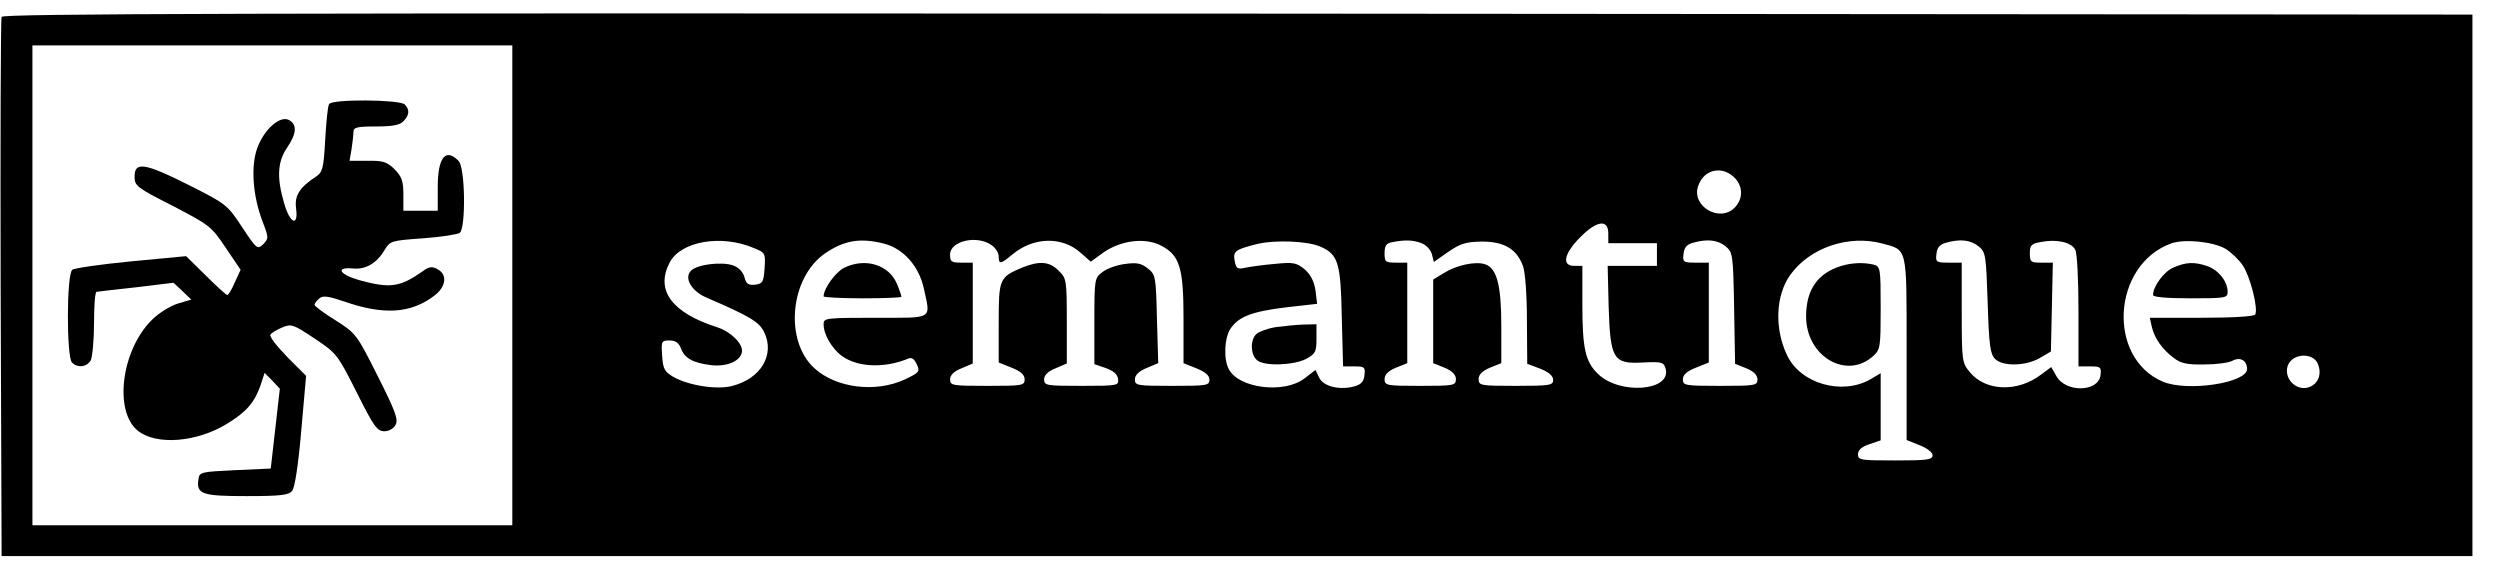
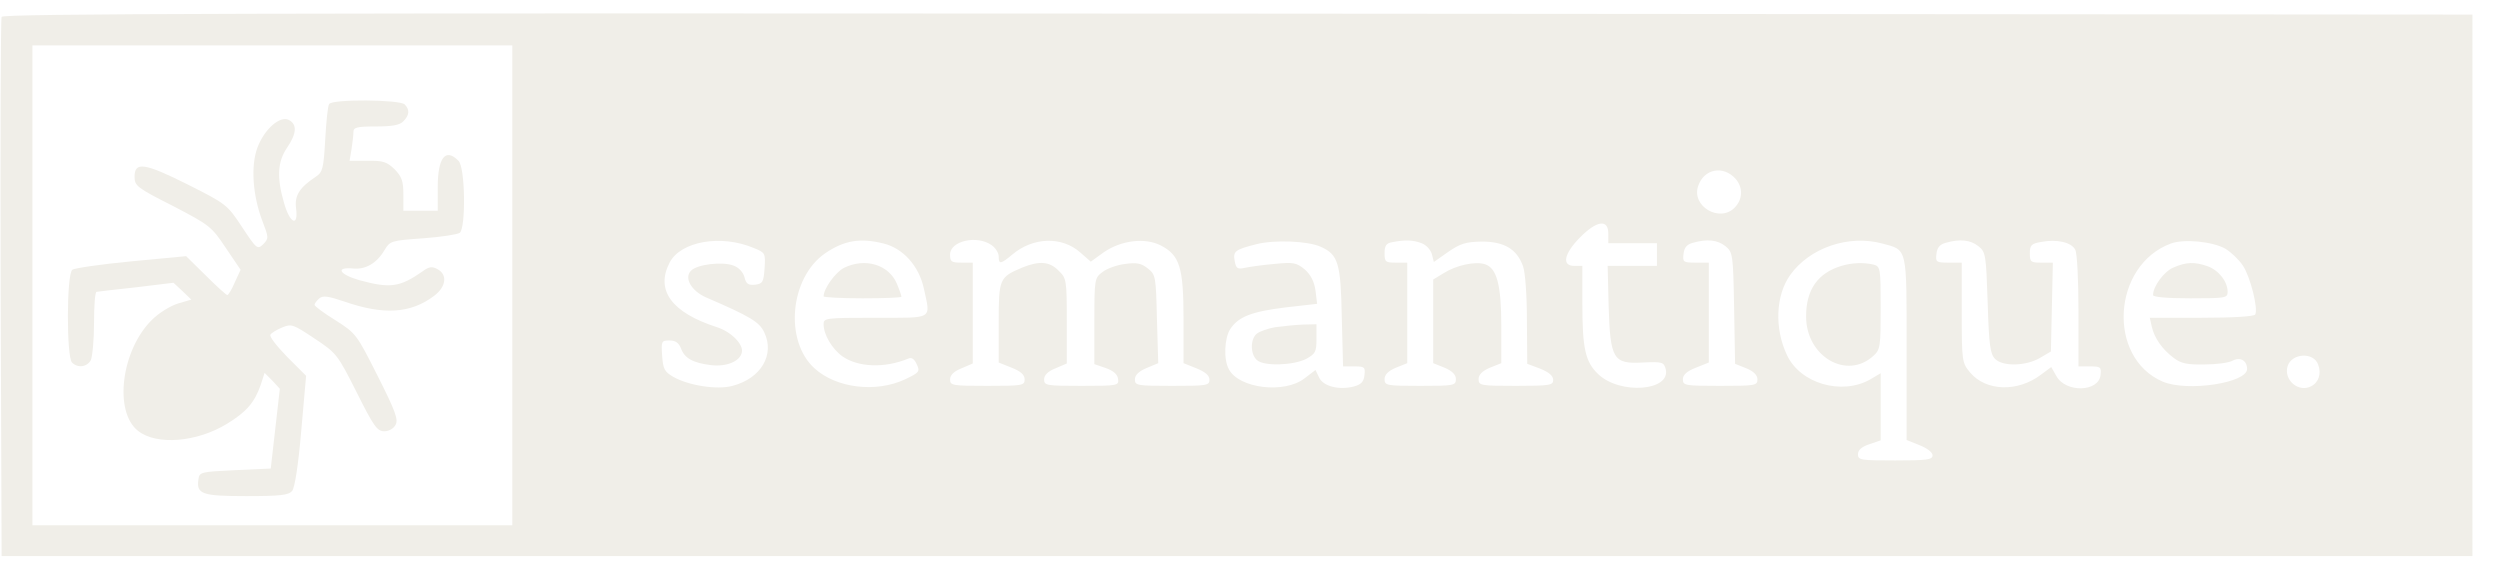
<svg xmlns="http://www.w3.org/2000/svg" version="1.0" width="771pt" height="175pt" viewBox="0 0 771 175" preserveAspectRatio="xMidYMid meet">
-   <g transform="translate(0,175) scale(0.1,-0.1)" fill="#000000" stroke="none">
+   <g transform="translate(0,175) scale(0.1,-0.1)" fill="#f0eee8" stroke="none">
    <path d="M5 1698 c-3 -7 -4 -384 -3 -838 l3 -825 3810 0 3810 0 0 835 0 835 -3808 3 c-3041 2 -3809 0 -3812 -10z m1575 -828 l0 -740 -740 0 -740 0 0 740 0 740 740 0 740 0 0 -740z m3773 328 c23 -27 22 -63 -4 -89 -46 -46 -133 5 -112 67 18 54 78 65 116 22z m-393 -168 l0 -30 75 0 75 0 0 -35 0 -35 -76 0 -76 0 3 -123 c5 -165 14 -180 105 -175 61 3 65 1 71 -20 17 -68 -141 -80 -208 -16 -40 38 -49 79 -49 217 l0 117 -25 0 c-39 0 -32 37 17 87 52 53 88 58 88 13z m-2635 -45 c35 -14 36 -16 33 -62 -3 -43 -6 -48 -29 -51 -21 -2 -28 2 -33 23 -4 15 -17 30 -34 36 -34 13 -112 4 -131 -16 -22 -22 1 -62 46 -82 137 -59 165 -76 180 -108 33 -69 -10 -142 -98 -165 -47 -13 -136 1 -183 28 -27 16 -31 24 -34 65 -3 45 -2 47 23 47 18 0 28 -7 35 -24 11 -31 37 -45 92 -52 49 -6 91 12 96 40 5 24 -33 63 -77 77 -140 45 -190 114 -146 199 34 66 159 88 260 45z m400 14 c61 -15 109 -70 124 -138 21 -98 33 -91 -149 -91 -155 0 -160 -1 -160 -20 0 -32 26 -76 58 -99 49 -34 130 -37 203 -7 10 5 19 -1 26 -17 11 -23 8 -26 -36 -47 -90 -42 -212 -27 -279 34 -94 85 -76 280 33 355 59 40 108 48 180 30z m333 -5 c12 -8 22 -24 22 -35 0 -25 6 -24 42 6 64 54 153 57 210 6 l32 -28 40 29 c54 37 127 46 176 21 58 -30 70 -67 70 -226 l0 -137 40 -16 c27 -11 40 -22 40 -35 0 -18 -9 -19 -115 -19 -108 0 -115 1 -115 20 0 13 12 25 36 35 l36 15 -4 136 c-3 131 -4 137 -28 156 -20 16 -34 19 -70 14 -25 -3 -56 -14 -70 -25 -24 -18 -25 -21 -25 -151 l0 -133 35 -12 c23 -8 36 -19 38 -33 3 -21 1 -22 -112 -22 -109 0 -116 1 -116 20 0 13 12 25 35 34 l35 15 0 131 c0 126 -1 132 -25 155 -28 29 -60 31 -112 10 -71 -30 -73 -34 -73 -170 l0 -123 40 -16 c28 -11 40 -22 40 -36 0 -19 -7 -20 -115 -20 -108 0 -115 1 -115 20 0 13 12 25 35 34 l35 15 0 155 0 156 -35 0 c-31 0 -35 3 -35 25 0 42 83 61 128 29z m1015 -5 c54 -24 62 -50 65 -216 l4 -153 35 0 c31 0 34 -2 31 -27 -2 -20 -10 -29 -33 -35 -46 -12 -95 1 -107 28 l-11 23 -34 -26 c-62 -48 -202 -31 -233 28 -17 30 -14 96 4 124 25 38 65 54 171 67 l97 11 -5 41 c-4 28 -15 49 -33 65 -26 21 -34 23 -94 17 -36 -3 -77 -9 -91 -12 -22 -5 -27 -2 -31 20 -6 31 0 36 67 53 56 14 158 10 198 -8z m311 11 c14 -5 28 -20 32 -34 l6 -24 44 31 c38 26 54 31 104 32 69 0 108 -23 127 -76 7 -19 12 -91 12 -167 l1 -134 40 -15 c27 -11 40 -22 40 -35 0 -16 -10 -18 -115 -18 -109 0 -115 1 -115 21 0 13 11 25 35 35 l35 14 0 115 c0 127 -14 178 -50 190 -30 10 -89 -3 -127 -27 l-33 -20 0 -129 0 -129 35 -14 c24 -10 35 -22 35 -35 0 -20 -6 -21 -110 -21 -104 0 -110 1 -110 21 0 13 11 25 35 35 l35 14 0 155 0 155 -35 0 c-32 0 -35 2 -35 29 0 23 5 31 23 34 40 8 65 7 91 -3z m937 -9 c23 -19 24 -24 27 -191 l3 -172 35 -14 c22 -9 34 -21 34 -34 0 -19 -7 -20 -115 -20 -108 0 -115 1 -115 20 0 14 12 25 40 36 l40 16 0 154 0 154 -41 0 c-38 0 -40 2 -37 27 2 19 10 29 28 34 45 13 77 9 101 -10z m484 8 c78 -21 75 -8 75 -324 l0 -282 40 -16 c23 -9 40 -22 40 -31 0 -14 -17 -16 -115 -16 -107 0 -115 1 -115 19 0 13 11 23 35 31 l35 12 0 103 0 104 -32 -19 c-88 -50 -216 -13 -257 75 -39 82 -35 184 10 247 60 84 180 125 284 97z m296 -8 c23 -18 24 -26 29 -175 4 -132 8 -158 23 -173 24 -24 95 -22 138 3 l34 20 3 137 3 137 -36 0 c-32 0 -35 2 -35 29 0 25 5 30 36 35 47 9 92 -1 104 -24 6 -10 10 -95 10 -189 l0 -171 36 0 c32 0 35 -2 32 -27 -6 -52 -107 -55 -136 -3 l-16 28 -31 -23 c-72 -55 -170 -52 -219 6 -25 30 -26 34 -26 185 l0 154 -41 0 c-38 0 -40 2 -37 27 2 19 10 29 28 34 45 13 77 9 101 -10z m762 -8 c18 -11 42 -34 54 -52 23 -34 48 -134 38 -151 -4 -6 -69 -10 -166 -10 l-159 0 6 -27 c8 -36 33 -71 68 -97 22 -17 42 -21 94 -20 37 0 76 5 88 12 23 12 44 0 44 -26 0 -43 -184 -71 -260 -39 -173 74 -156 359 25 426 41 15 129 6 168 -16z m286 -357 c11 -28 2 -55 -21 -67 -39 -21 -86 19 -73 62 13 40 80 44 94 5z" />
    <path d="M1015 1429 c-4 -5 -9 -55 -12 -109 -5 -90 -8 -101 -29 -115 -50 -33 -66 -58 -61 -97 8 -59 -19 -48 -37 16 -23 79 -20 127 9 170 30 44 32 72 6 86 -27 14 -75 -27 -97 -85 -21 -56 -15 -147 15 -226 20 -52 20 -54 3 -72 -18 -17 -20 -16 -65 52 -46 70 -49 72 -168 132 -134 67 -164 71 -164 24 0 -28 7 -34 118 -90 113 -59 119 -63 163 -129 l46 -68 -18 -39 c-9 -22 -20 -39 -23 -39 -3 0 -33 27 -66 60 l-61 60 -169 -16 c-94 -9 -176 -21 -182 -26 -18 -14 -18 -269 -1 -286 18 -18 46 -14 58 7 5 11 10 63 10 115 0 53 3 96 8 96 4 1 59 7 122 14 l115 14 28 -26 27 -26 -41 -12 c-23 -7 -59 -29 -80 -50 -95 -93 -119 -284 -43 -343 57 -45 181 -35 274 22 59 36 85 65 104 120 l12 37 24 -24 23 -25 -14 -123 -14 -123 -110 -5 c-106 -5 -110 -6 -113 -28 -7 -46 11 -52 148 -52 105 0 130 3 141 16 8 10 19 79 28 185 l15 170 -58 58 c-32 33 -56 63 -52 69 3 5 19 15 36 22 29 12 34 10 100 -34 68 -45 71 -49 130 -166 52 -104 63 -120 85 -120 14 0 29 8 35 20 9 16 -1 43 -55 150 -65 129 -67 132 -130 172 -36 22 -65 44 -65 48 0 4 7 13 15 20 11 9 27 7 77 -10 121 -42 204 -37 276 17 38 28 43 66 11 83 -16 9 -26 8 -46 -7 -70 -49 -100 -53 -195 -27 -62 18 -75 41 -19 36 38 -4 73 16 97 57 17 28 20 29 118 36 56 4 107 12 114 17 19 16 17 202 -4 222 -40 41 -64 10 -64 -81 l0 -73 -53 0 -53 0 0 50 c0 42 -5 55 -27 78 -24 23 -36 27 -83 26 l-56 0 6 35 c3 20 6 44 6 54 0 14 10 17 69 17 50 0 74 4 85 16 19 19 20 36 4 52 -15 15 -224 17 -233 1z" />
    <path d="M2603 924 c-26 -13 -63 -64 -63 -88 0 -3 54 -6 120 -6 66 0 120 2 120 5 0 3 -6 21 -14 40 -25 59 -98 81 -163 49z" />
    <path d="M3933 741 c-23 -4 -48 -13 -57 -20 -21 -17 -20 -65 1 -82 22 -19 111 -16 151 4 29 16 32 22 32 62 l0 45 -42 -1 c-24 -1 -62 -5 -85 -8z" />
    <path d="M5679 930 c-73 -22 -109 -73 -109 -156 0 -124 126 -197 208 -121 21 19 22 29 22 148 0 123 -1 127 -22 133 -30 7 -66 6 -99 -4z" />
    <path d="M6703 925 c-29 -12 -63 -58 -63 -85 0 -6 41 -10 115 -10 109 0 115 1 115 20 0 32 -28 67 -62 79 -40 14 -66 13 -105 -4z" />
  </g>
</svg>
